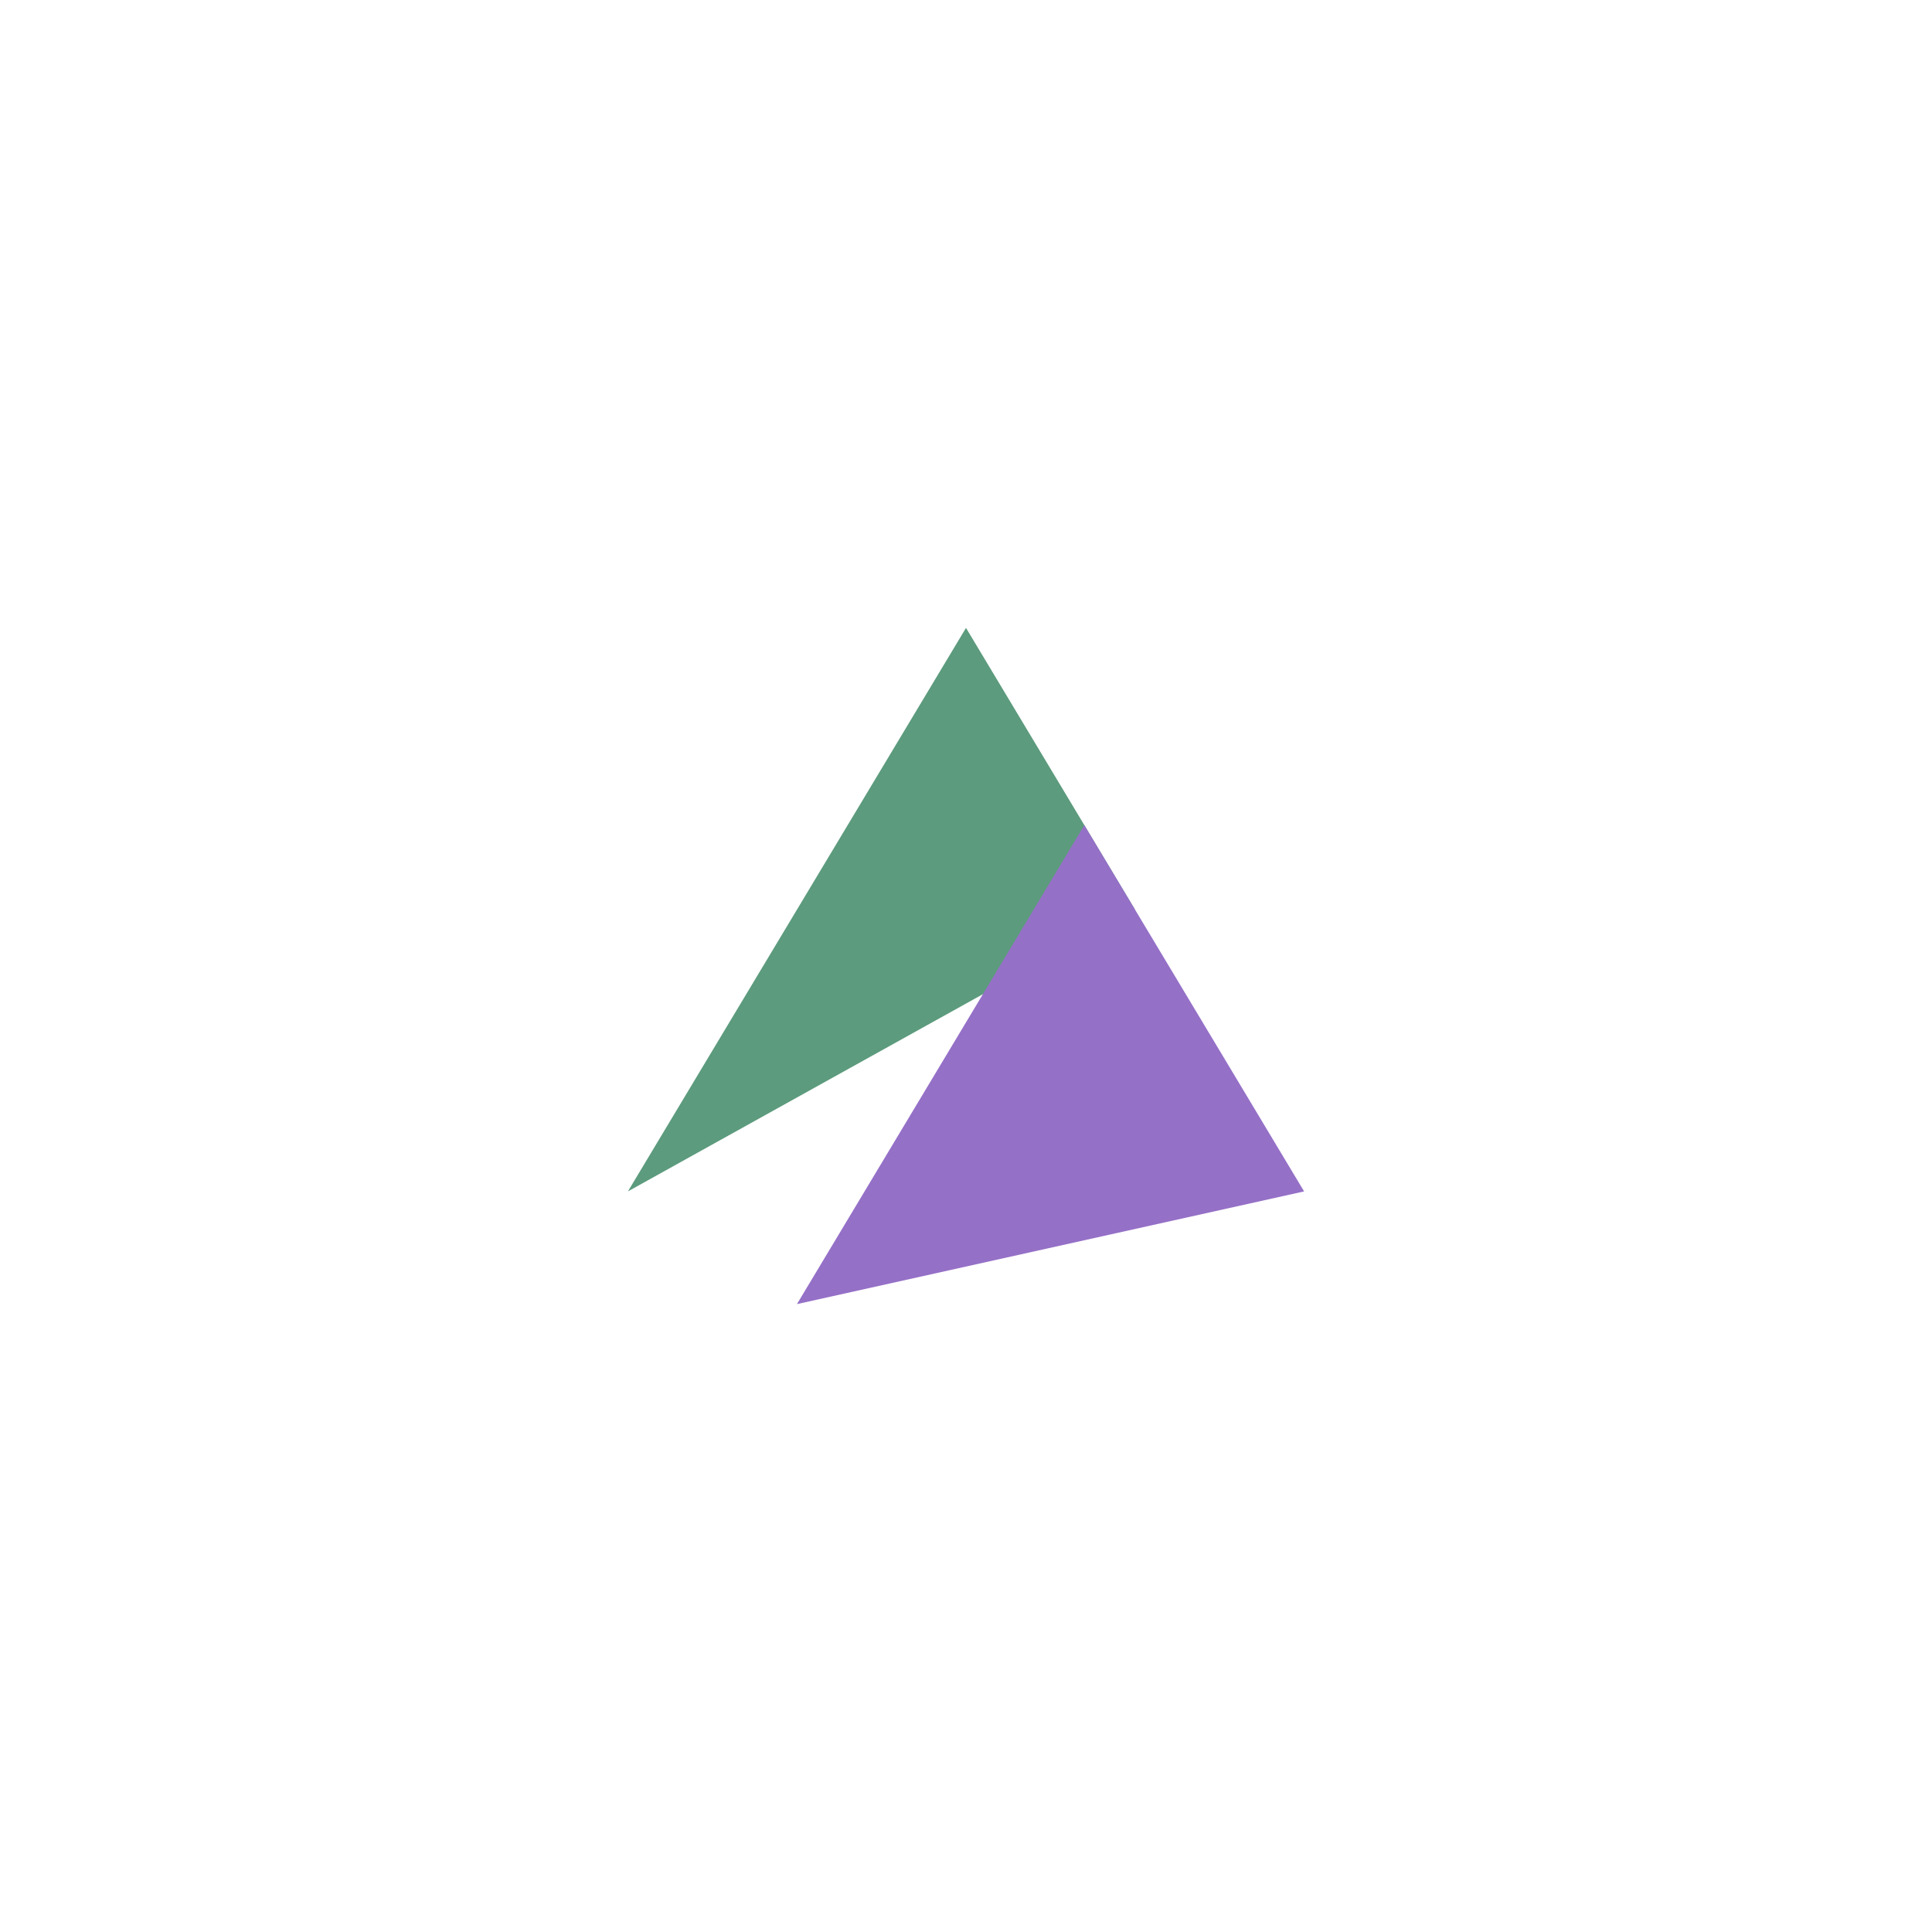
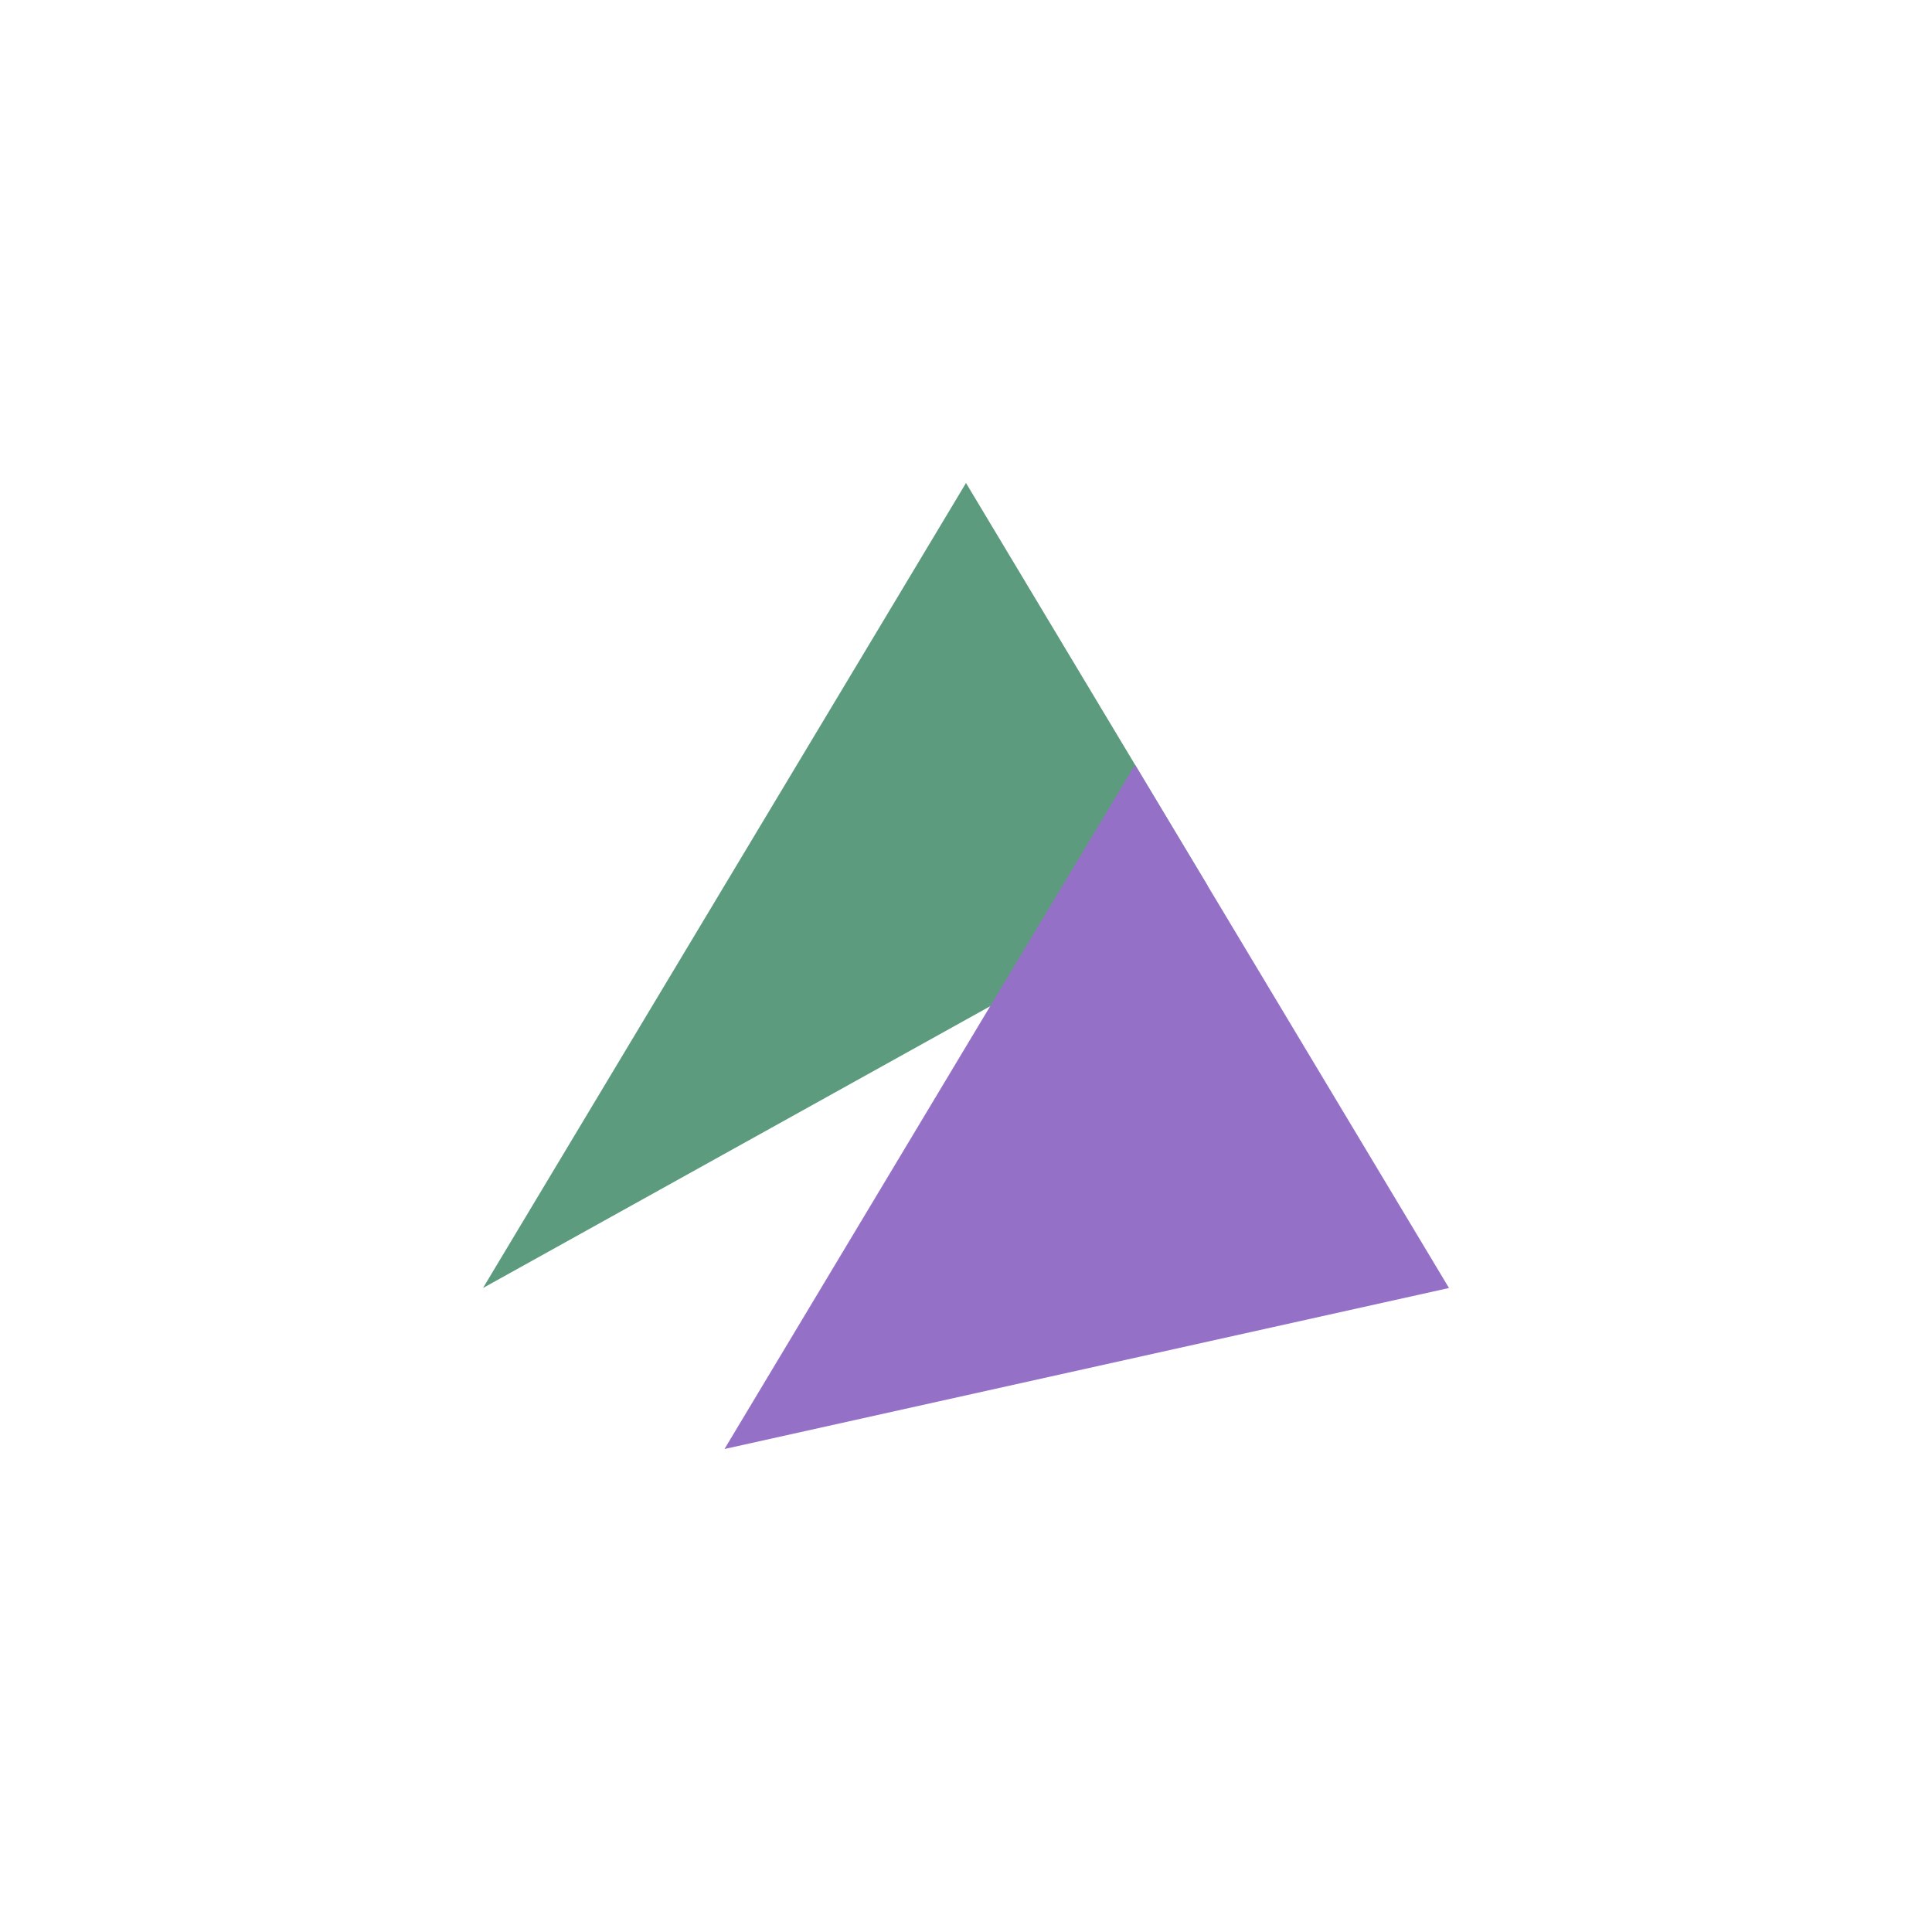
<svg xmlns="http://www.w3.org/2000/svg" width="192" height="192" viewBox="0 0 192 192" fill="none">
-   <g transform="translate(51.20, 45.60) scale(1.4)">
+   <g transform="translate(32.00, 24.00) scale(2)">
    <path d="M8 52 L32 12 L44 32 Z" fill="url(#g1)" />
    <path d="M20 60 L40.4 26 L56 52 Z" fill="url(#g2)" />
    <defs>
      <linearGradient id="g1" x1="8" y1="12" x2="44" y2="52">
        <stop stop-color="#5c9b7d" />
        <stop offset="1" stop-color="#245f52" />
      </linearGradient>
      <linearGradient id="g2" x1="20" y1="26" x2="56" y2="60">
        <stop stop-color="#9570c7" />
        <stop offset="1" stop-color="#5b3a8c" />
      </linearGradient>
    </defs>
  </g>
</svg>
